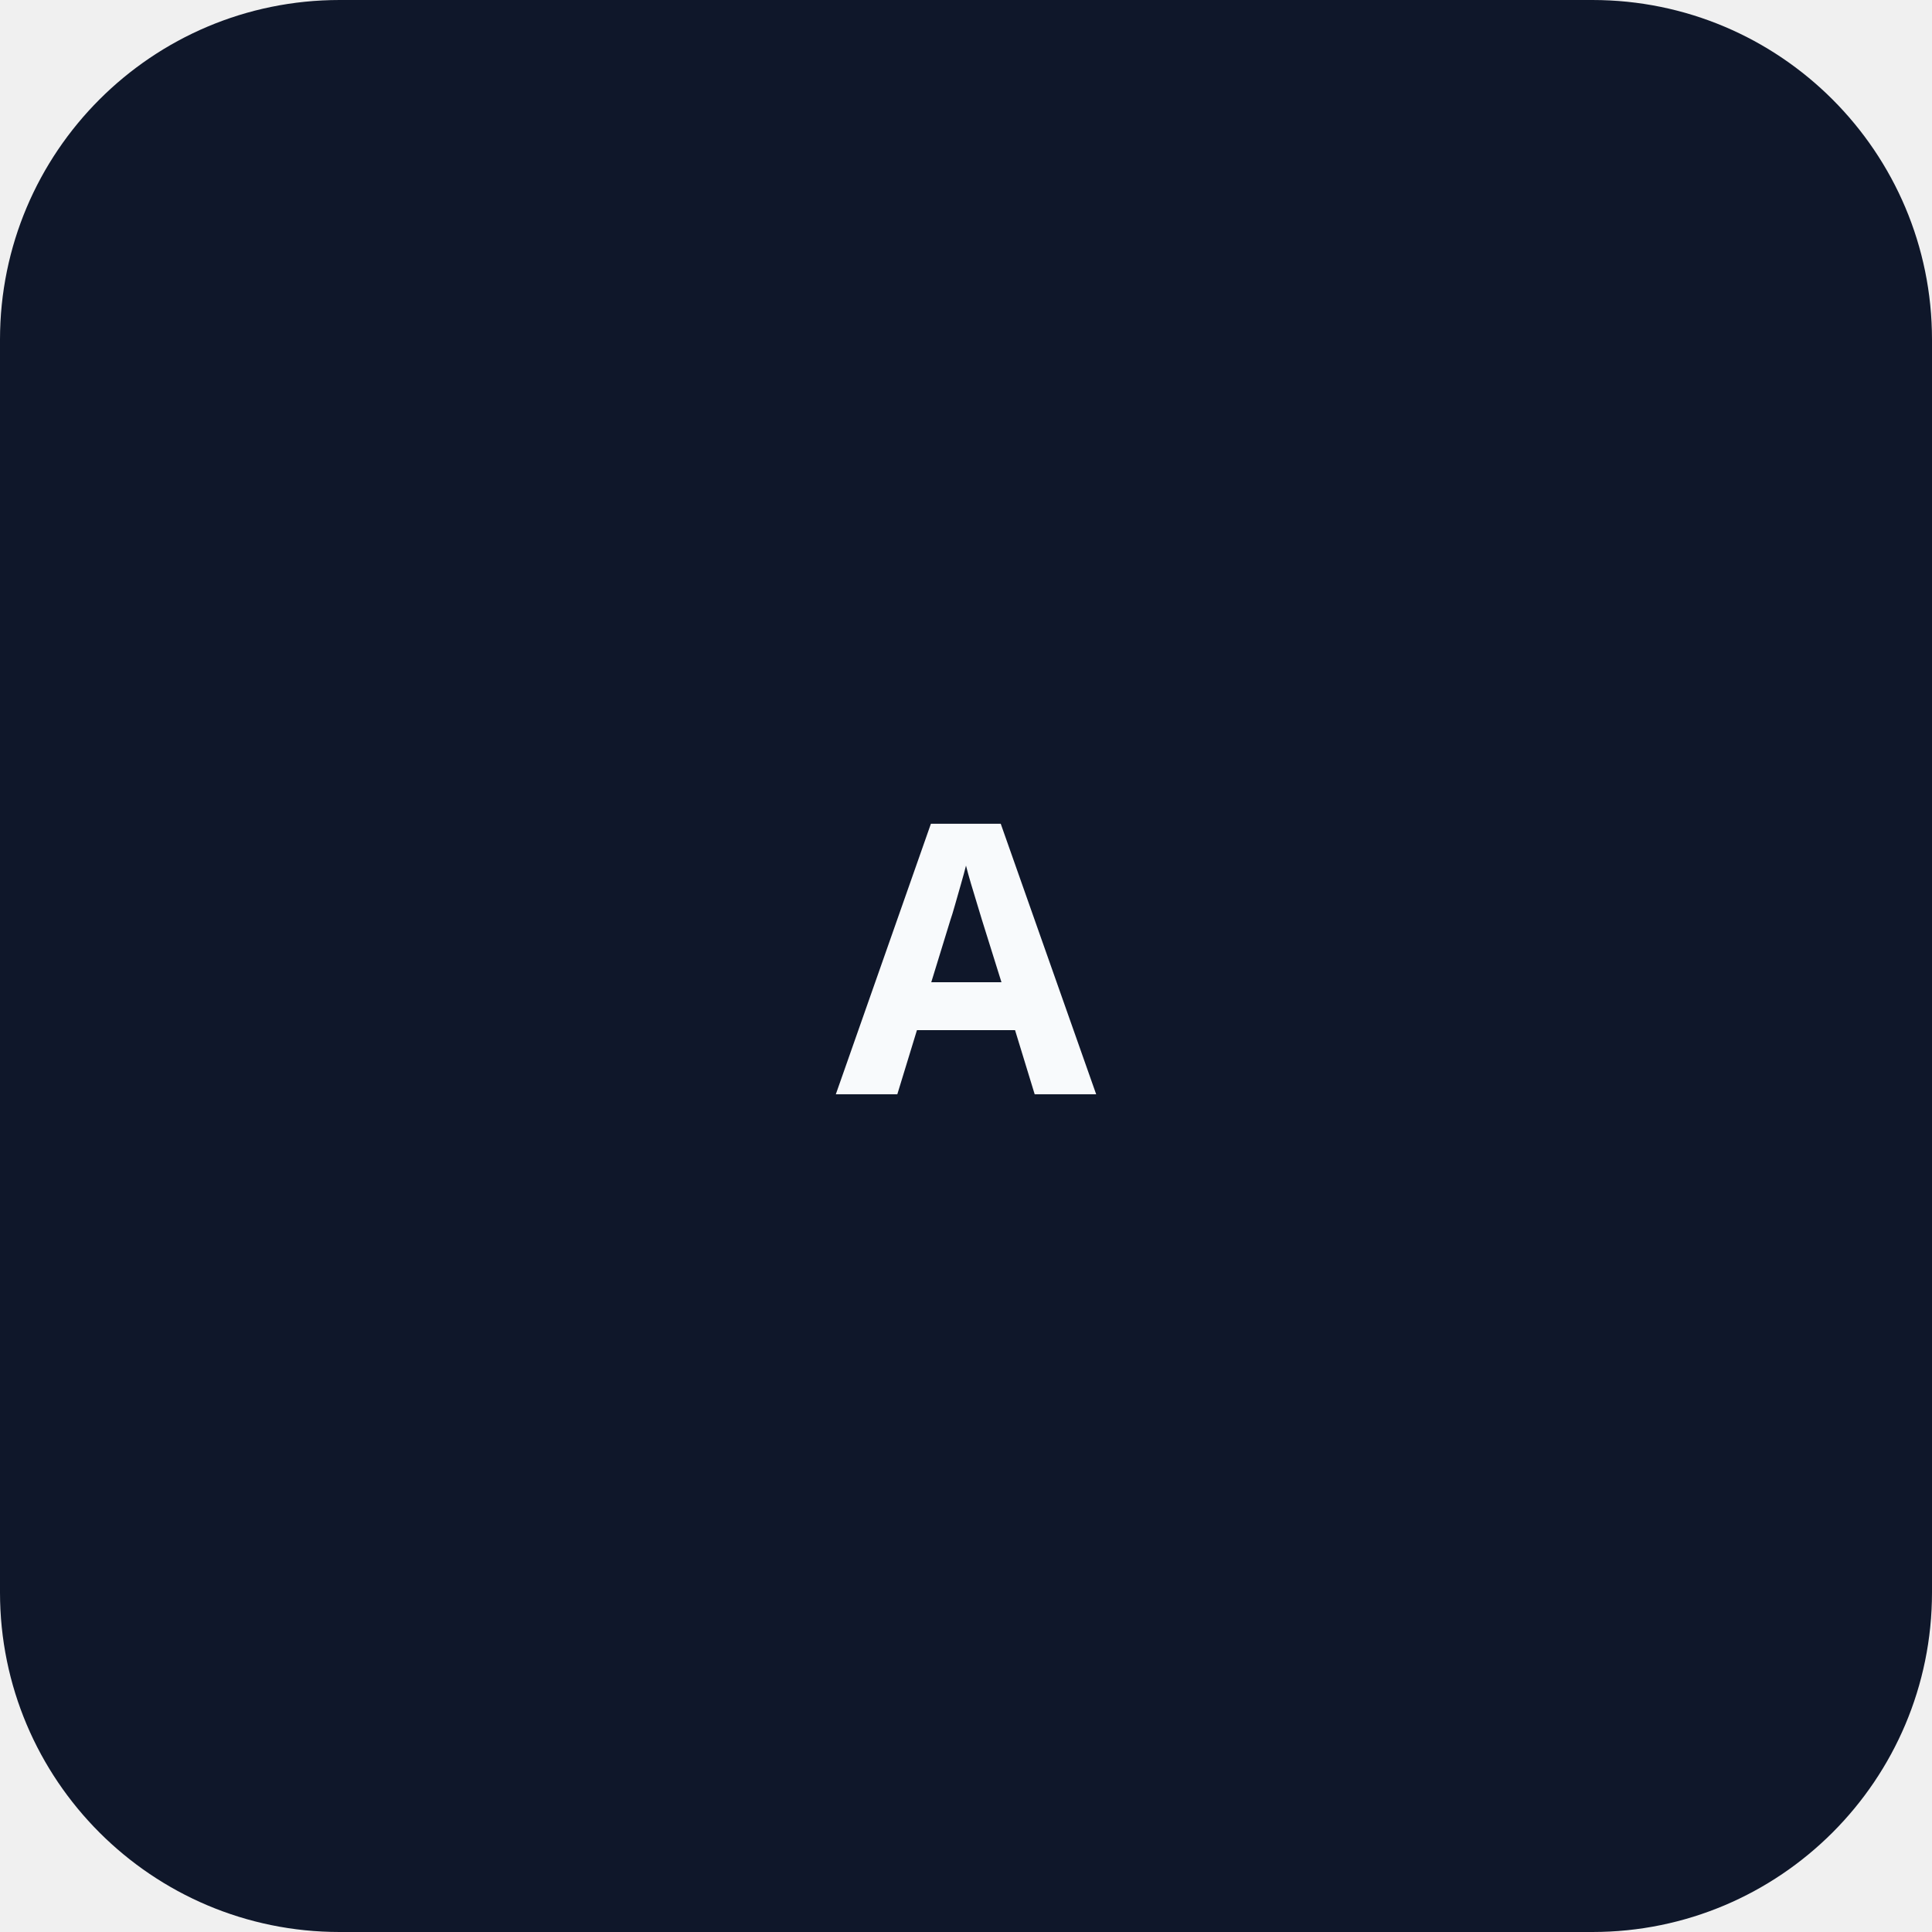
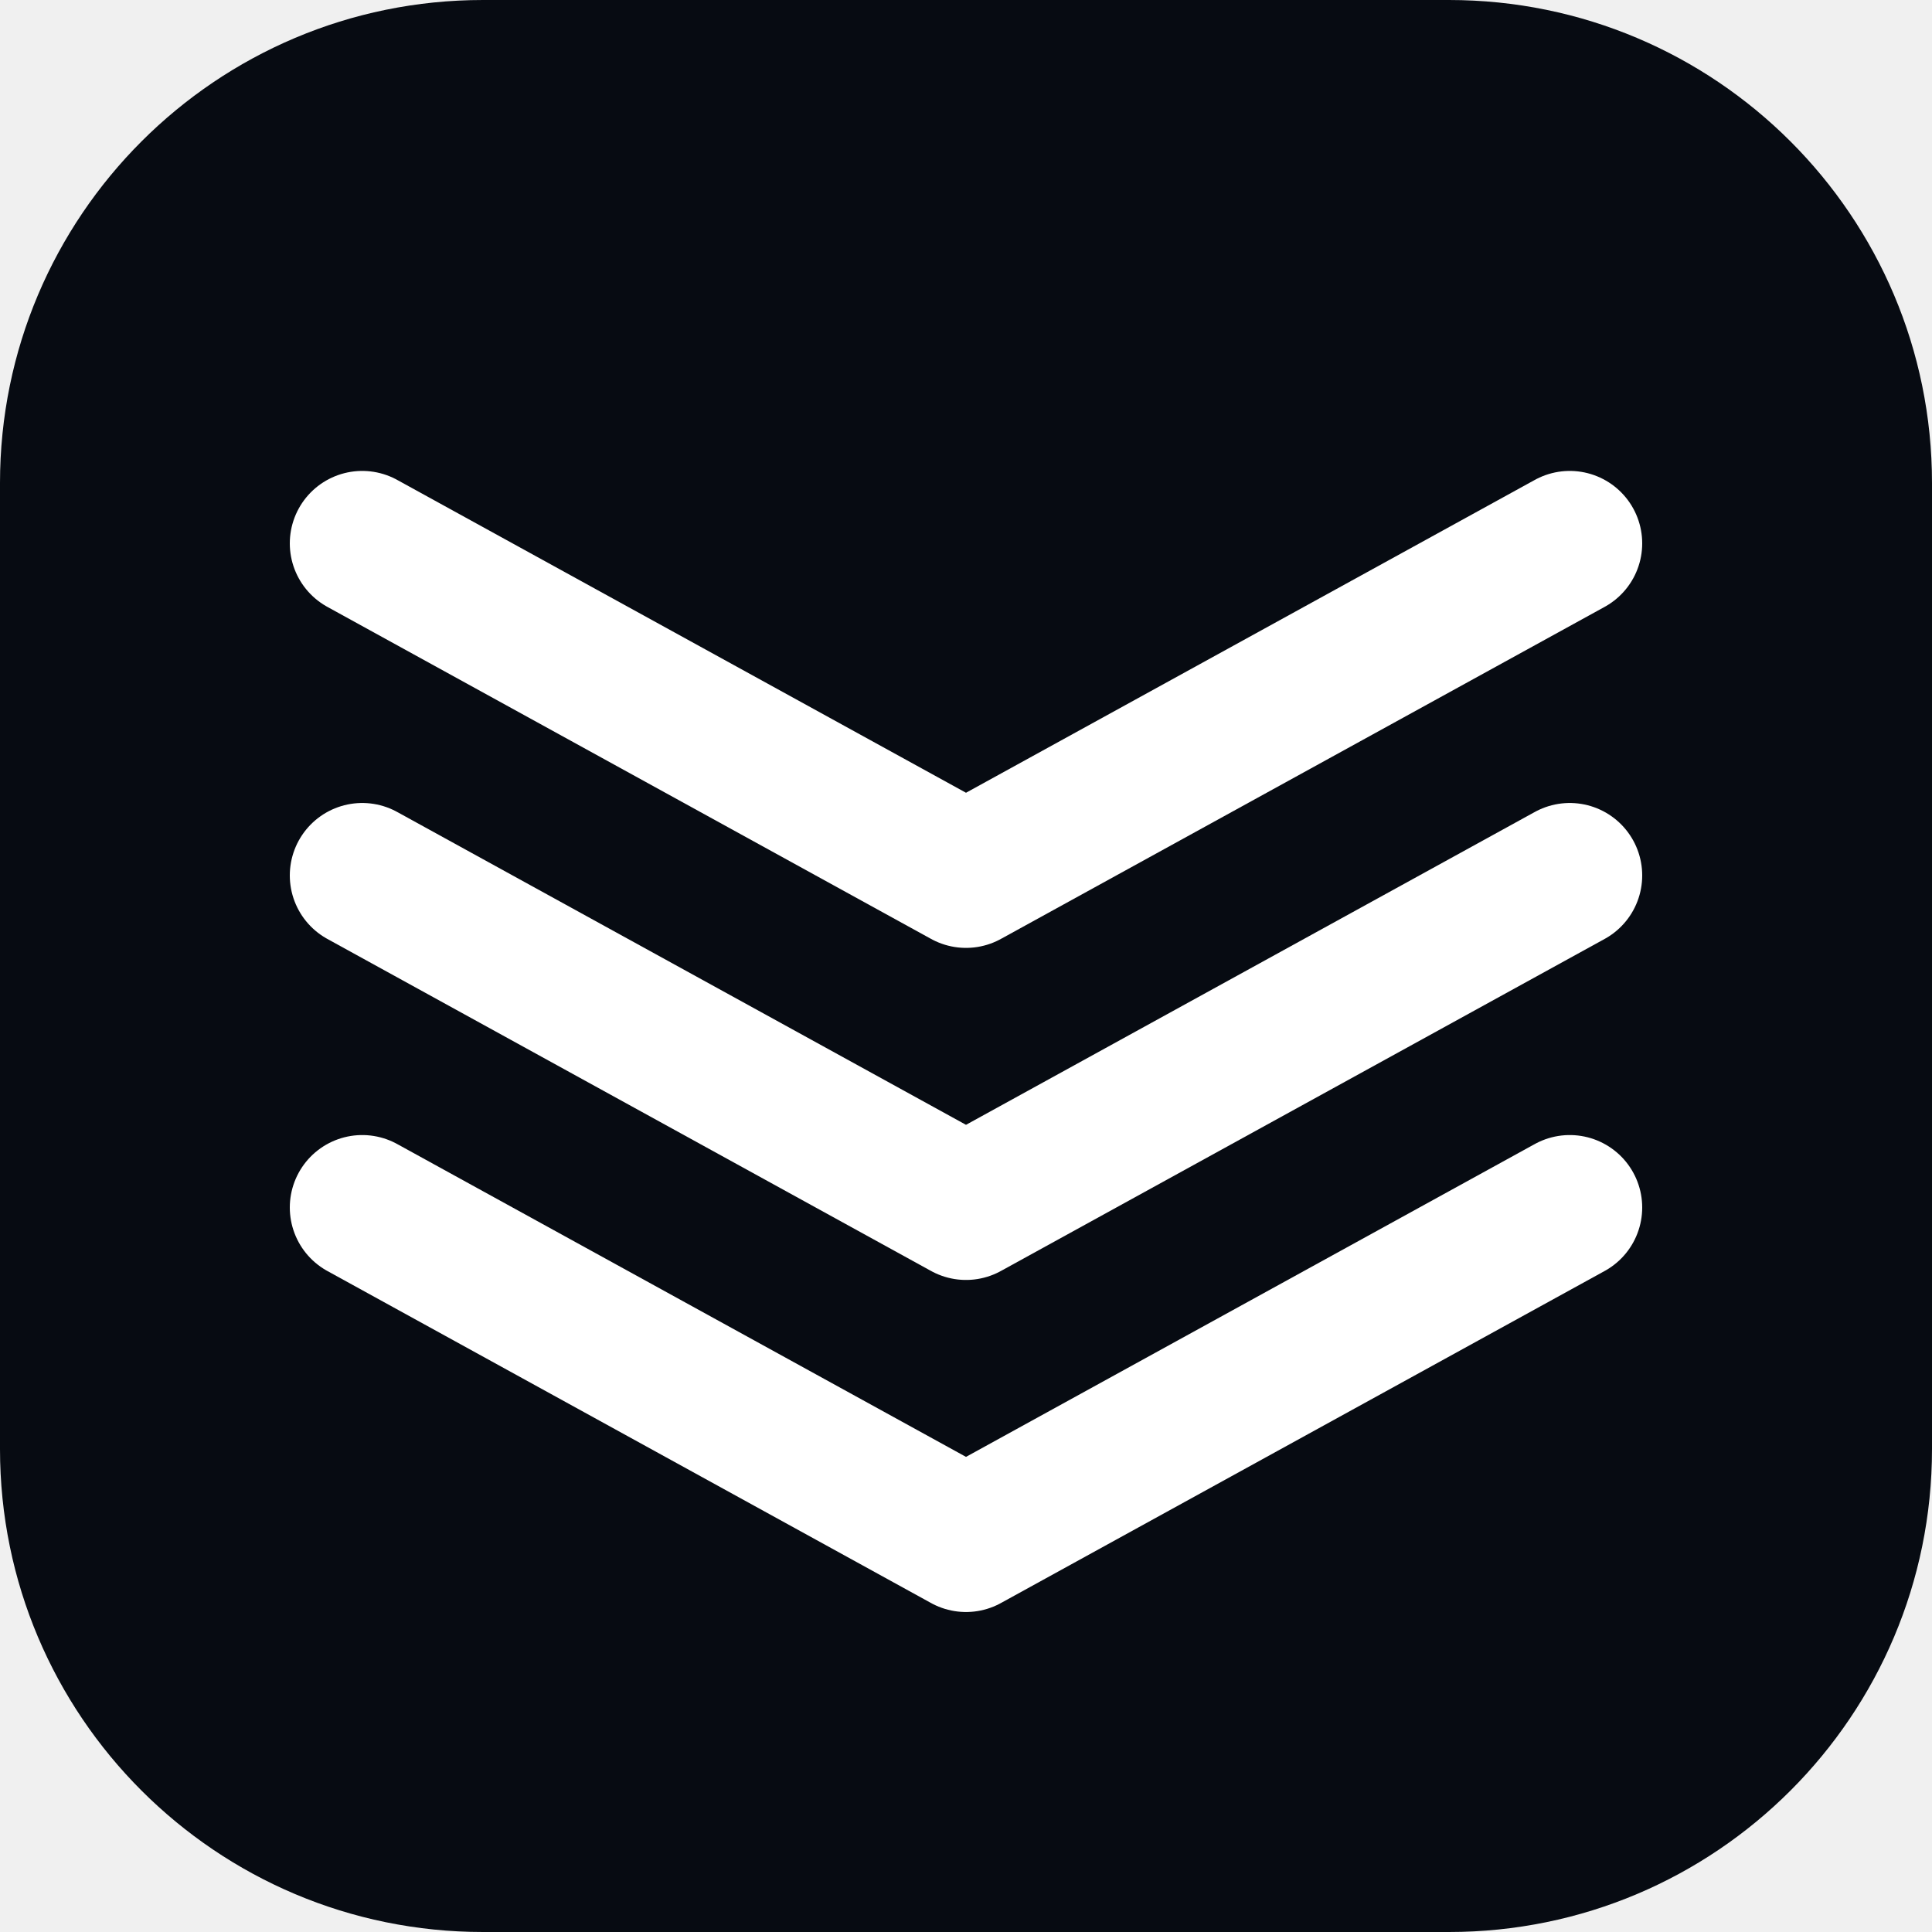
- <svg xmlns="http://www.w3.org/2000/svg" aria-label="App icon" viewBox="0 0 1024 1024">
-   <rect width="1024" height="1024" fill="#0f172a" rx="180" />
-   <text x="512" y="580" fill="#f8fafc" font-family="system-ui,sans-serif" font-size="200" font-weight="700" text-anchor="middle">A</text>
+ <svg xmlns="http://www.w3.org/2000/svg" viewBox="0 0 32 32" role="img" aria-label="VybeKiit">
+   <rect width="32" height="32" rx="8" fill="#070b12" />
+   <path d="M6 9 L16 14.5 L26 9" fill="none" stroke="#ffffff" stroke-linecap="round" stroke-linejoin="round" stroke-width="2.4" />
+   <path d="M6 14.5 L16 20 L26 14.5" fill="none" stroke="#ffffff" stroke-linecap="round" stroke-linejoin="round" stroke-width="2.4" />
+   <path d="M6 20 L16 25.5 L26 20" fill="none" stroke="#ffffff" stroke-linecap="round" stroke-linejoin="round" stroke-width="2.4" />
</svg>
